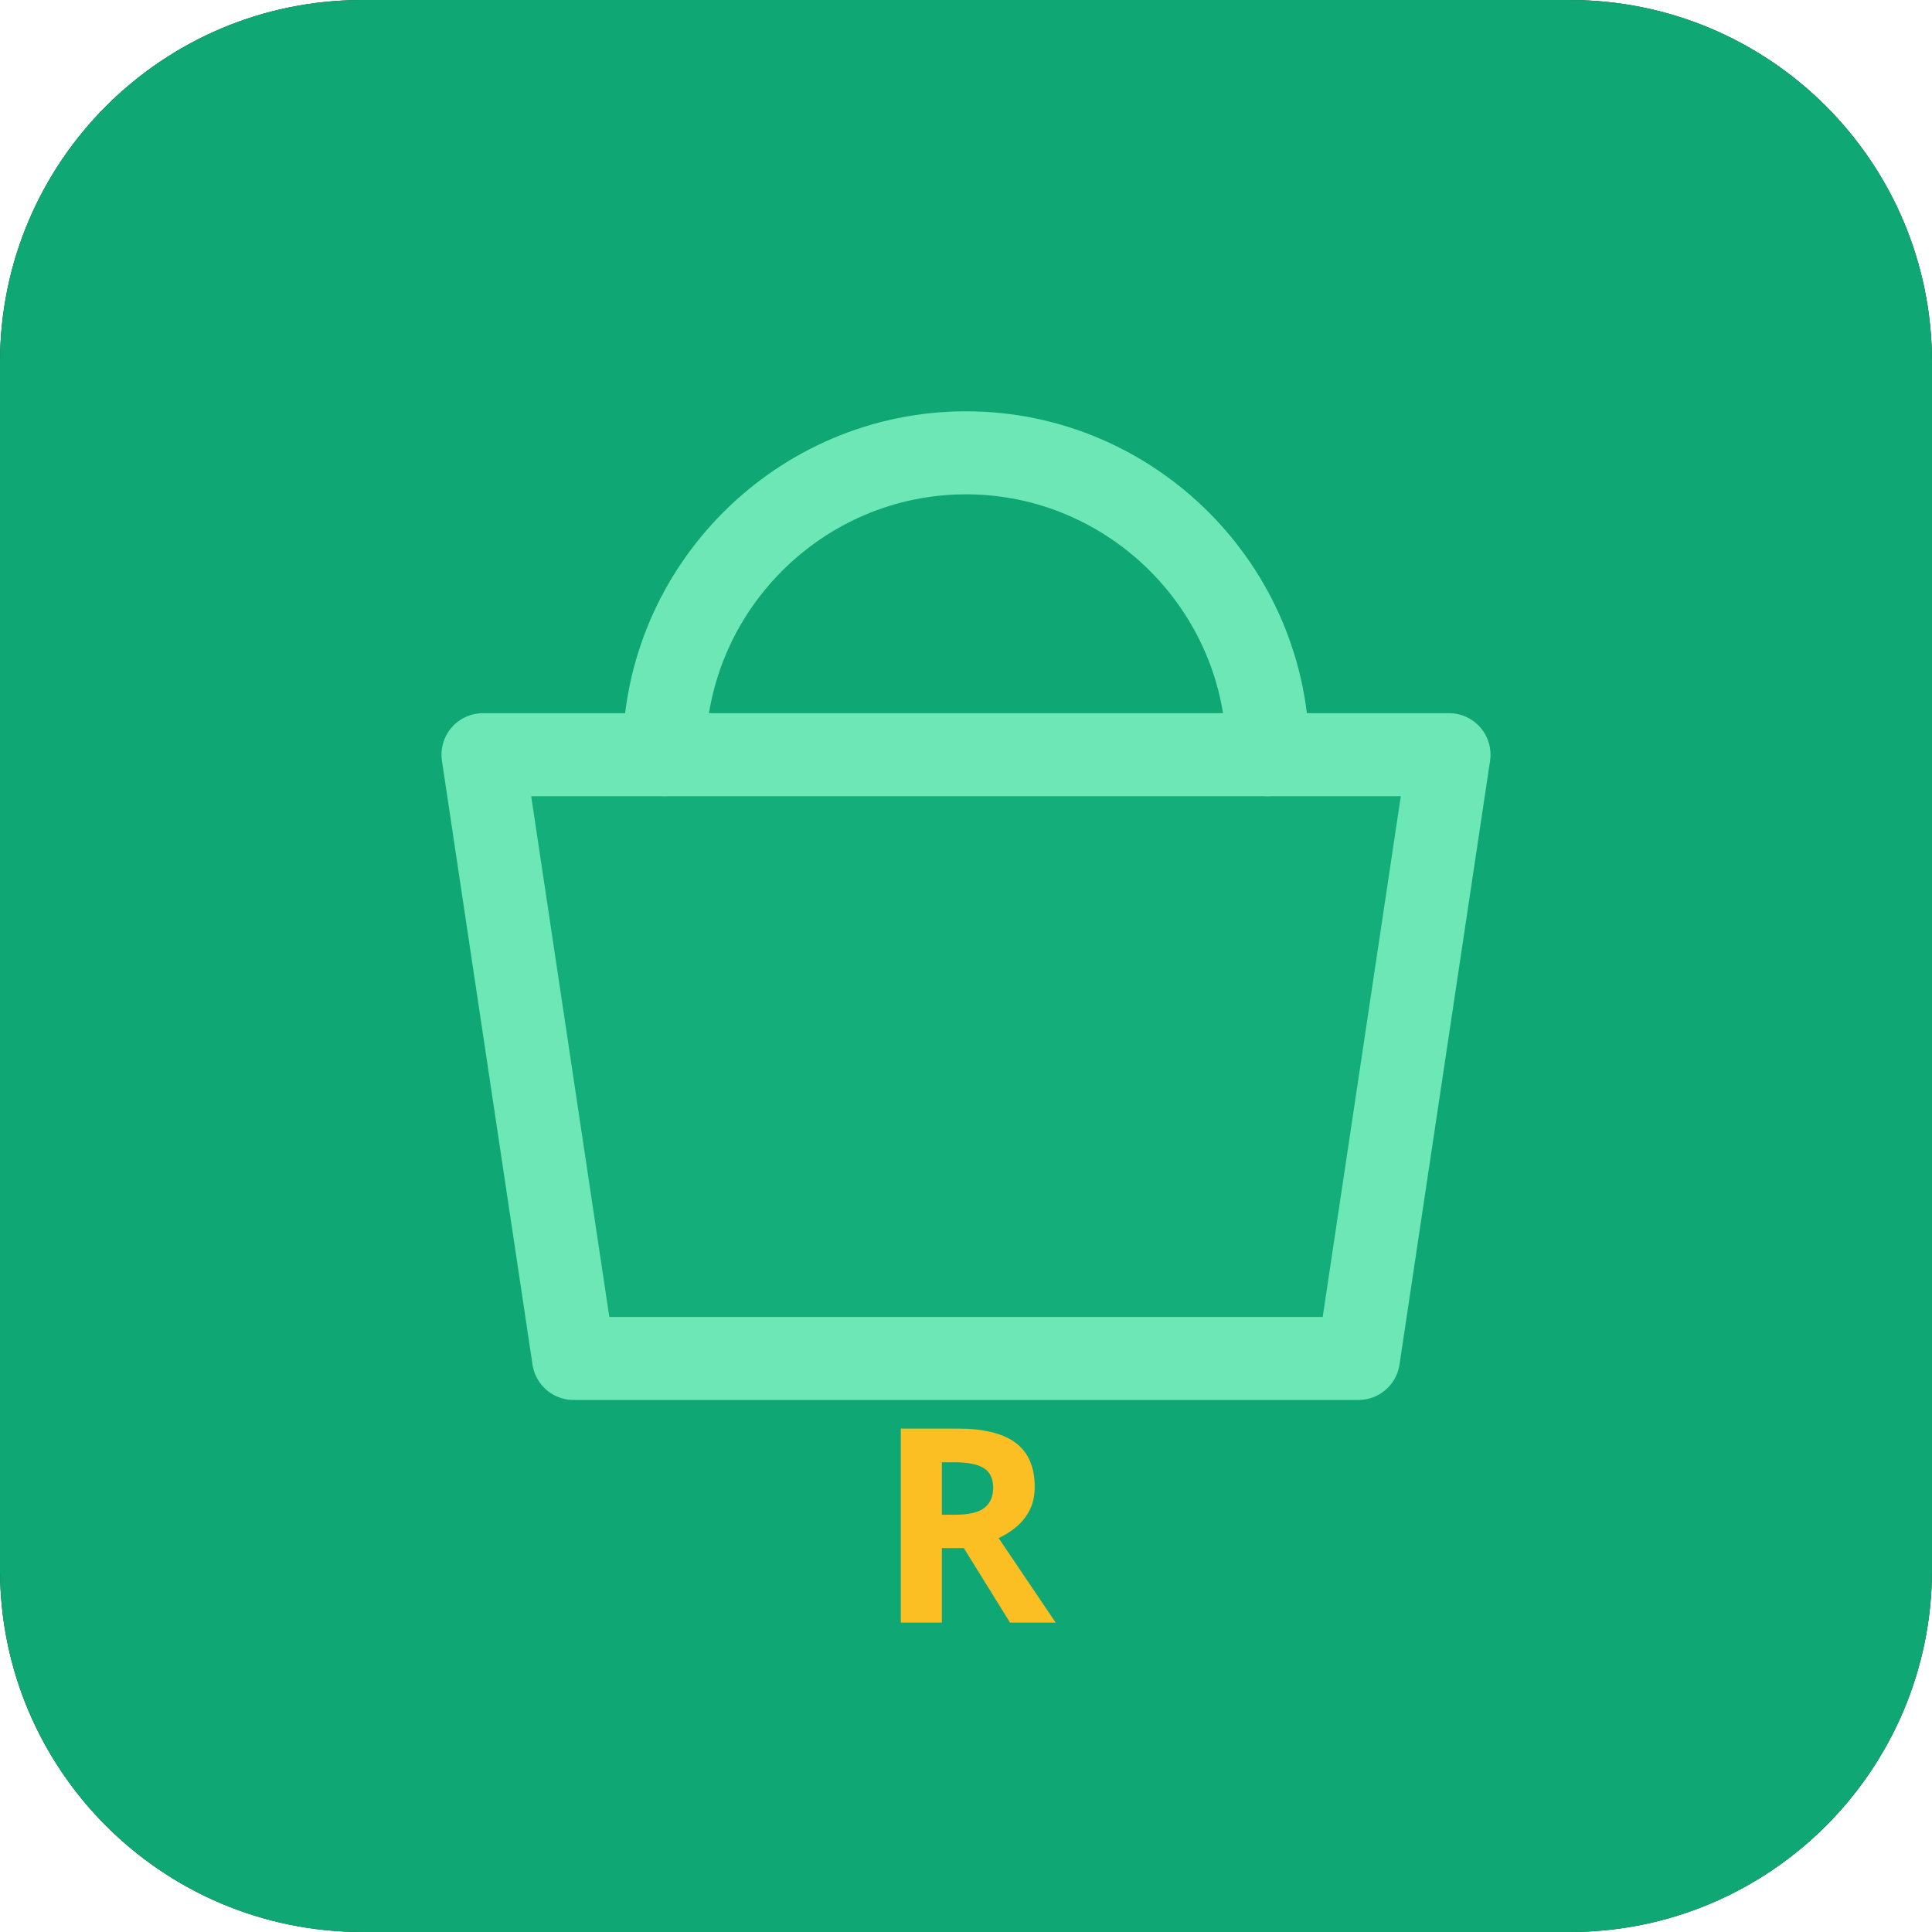
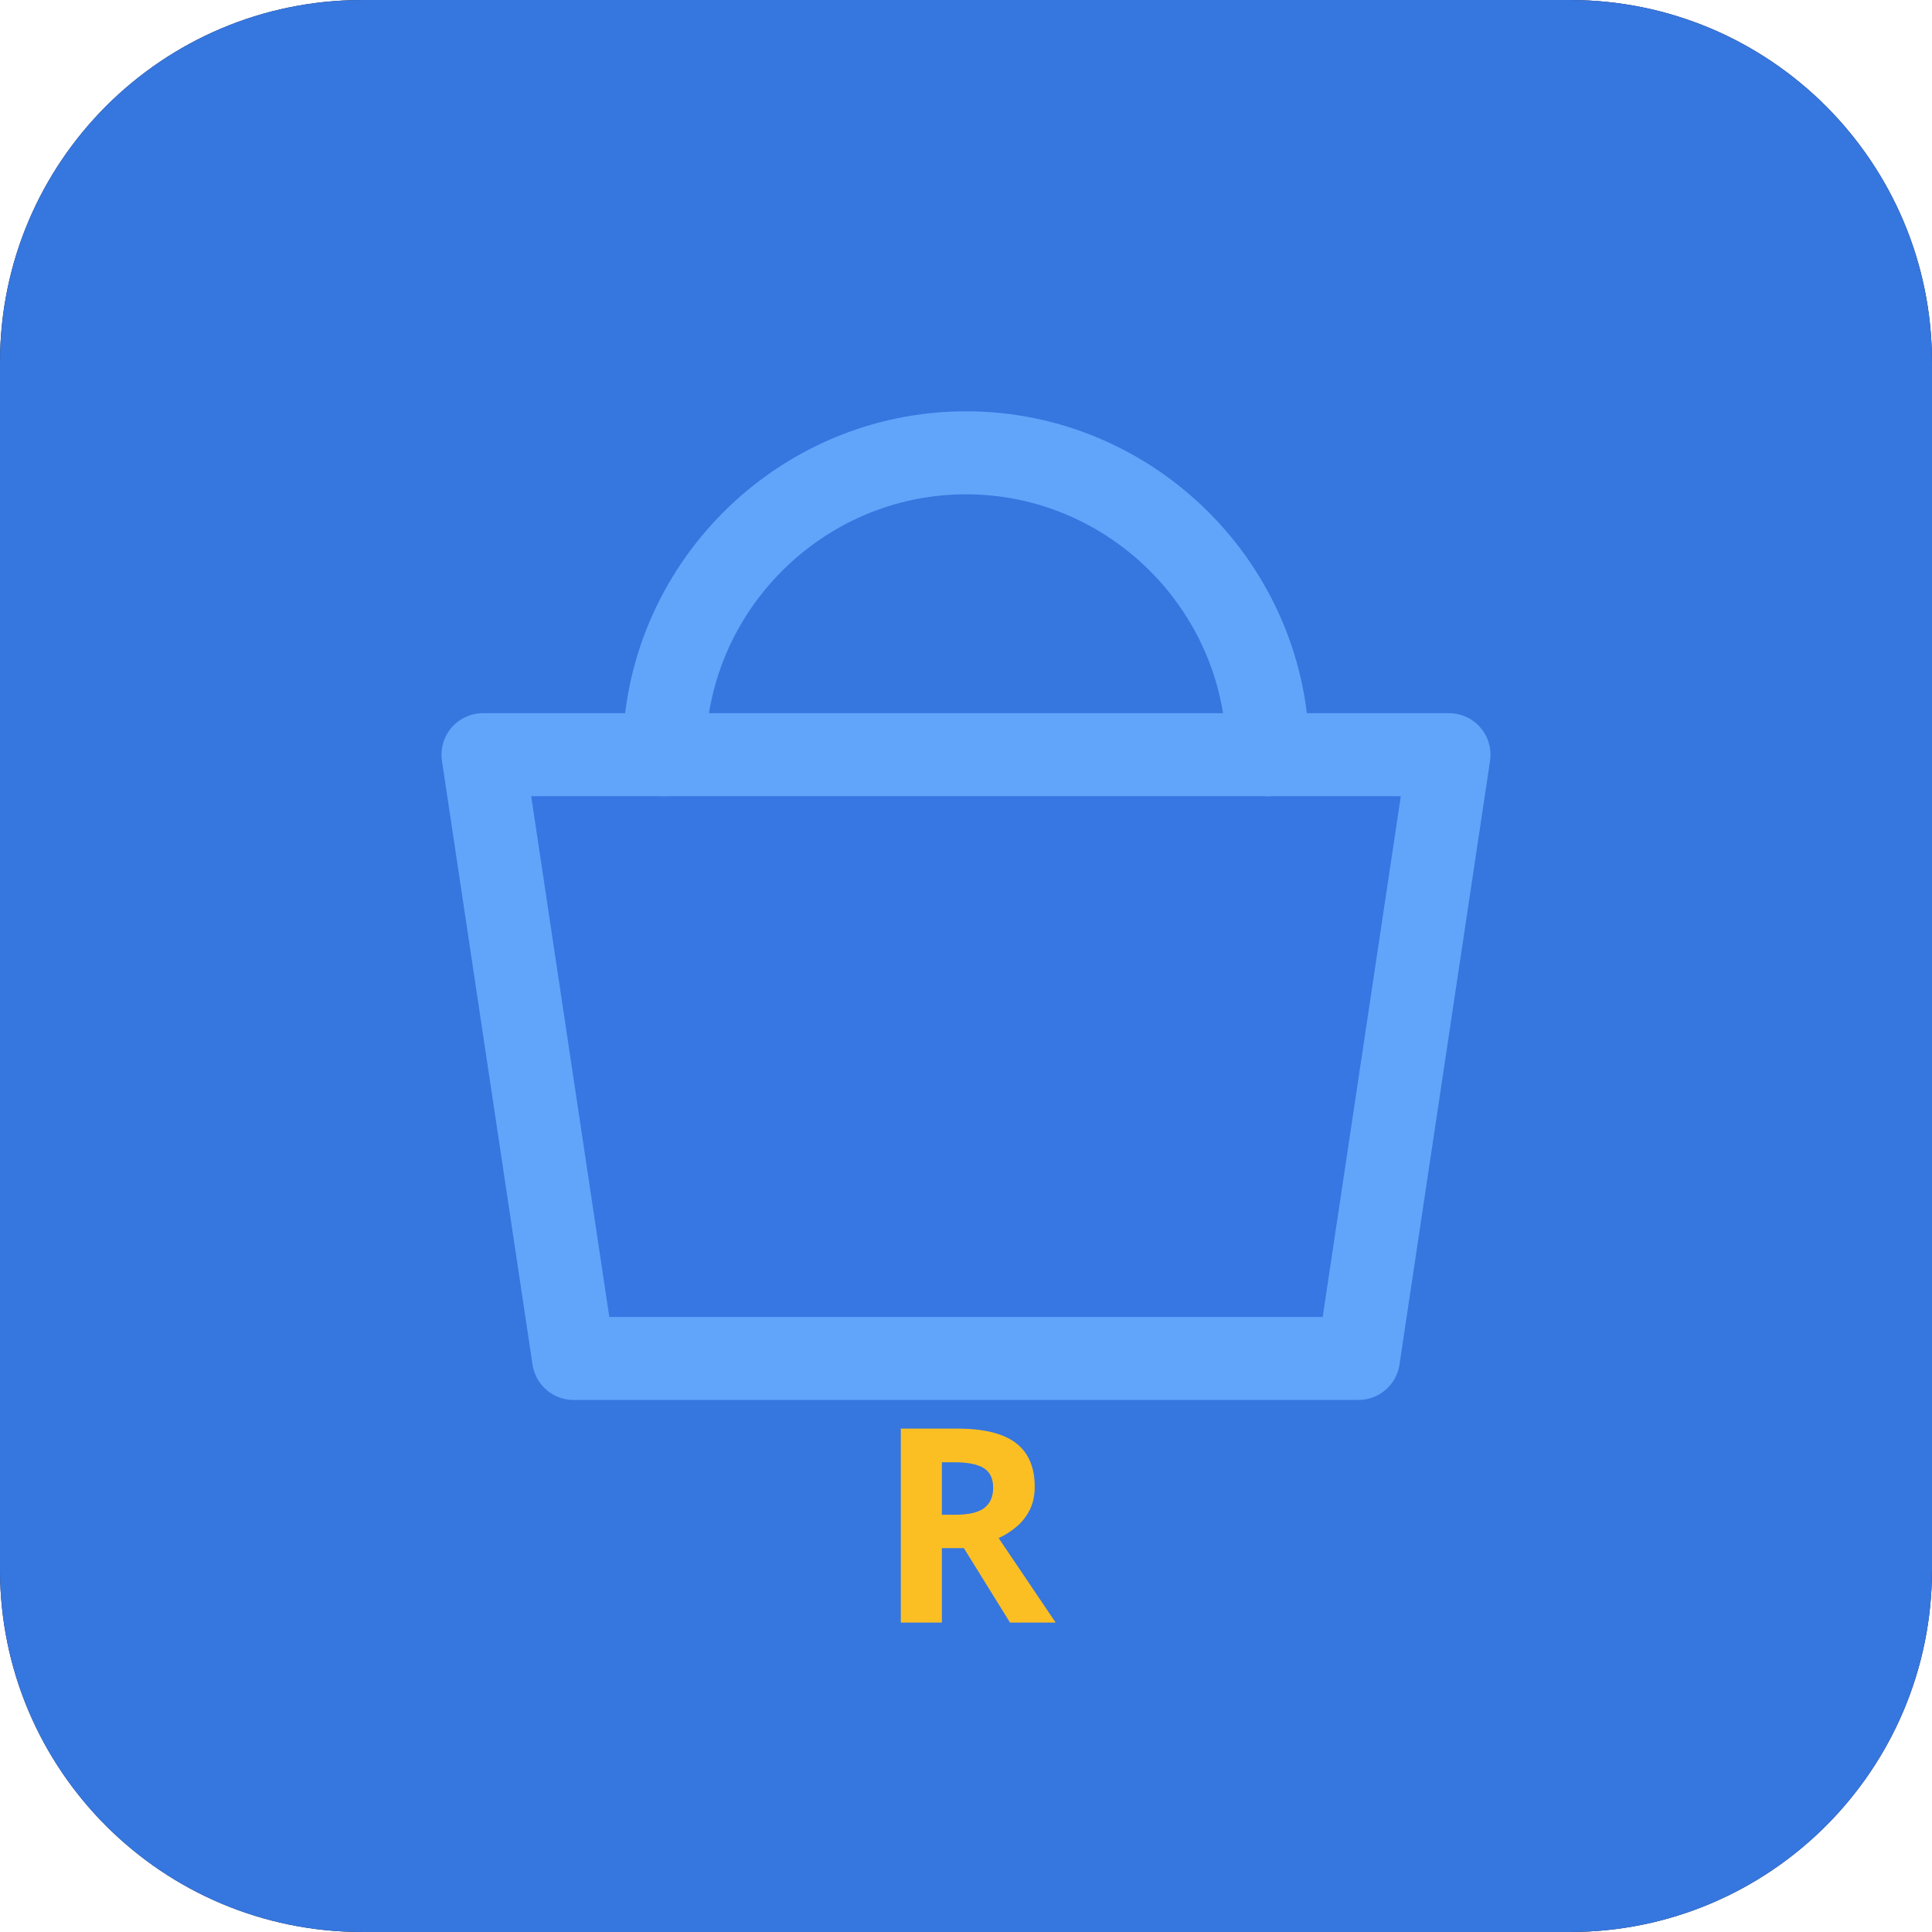
<svg xmlns="http://www.w3.org/2000/svg" viewBox="0 0 512 512" fill="none">
-   <rect width="512" height="512" rx="96" fill="#0a0f0d" />
+   <rect width="512" height="512" rx="96" fill="#07090f" />
  <rect width="512" height="512" rx="96" fill="url(#g)" opacity="0.9" />
  <defs>
    <linearGradient id="g" x1="0" y1="0" x2="512" y2="512">
-       <stop stop-color="#10b981" />
-       <stop offset="1" stop-color="#059669" />
+       <stop stop-color="#3b82f6" />
+       <stop offset="1" stop-color="#2563eb" />
    </linearGradient>
  </defs>
-   <path d="M128 200h256l-24 160H152L128 200z" stroke="#6ee7b7" stroke-width="22" stroke-linejoin="round" fill="rgba(52,211,153,0.15)" />
-   <path d="M176 200c0-44 36-80 80-80s80 36 80 80" stroke="#6ee7b7" stroke-width="22" stroke-linecap="round" />
+   <path d="M128 200h256l-24 160H152L128 200z" stroke="#60a5fa" stroke-width="22" stroke-linejoin="round" fill="rgba(59,130,246,0.15)" />
+   <path d="M176 200c0-44 36-80 80-80s80 36 80 80" stroke="#60a5fa" stroke-width="22" stroke-linecap="round" />
  <text x="256" y="430" text-anchor="middle" fill="#fbbf24" font-family="system-ui,sans-serif" font-size="72" font-weight="800">R</text>
</svg>
